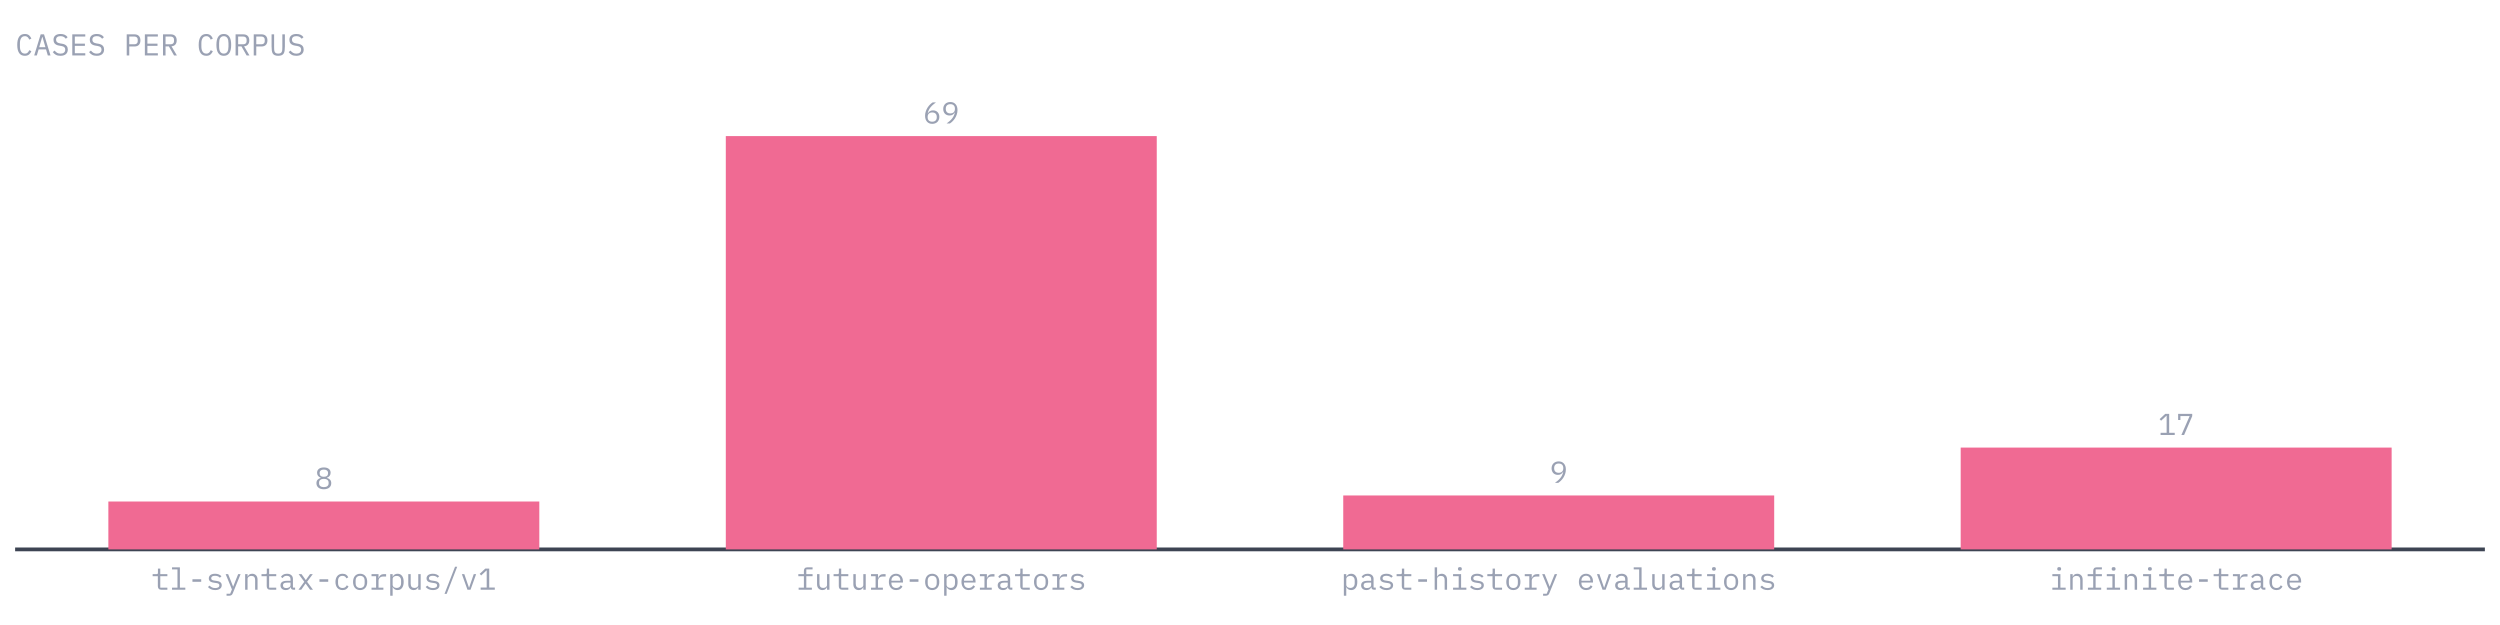
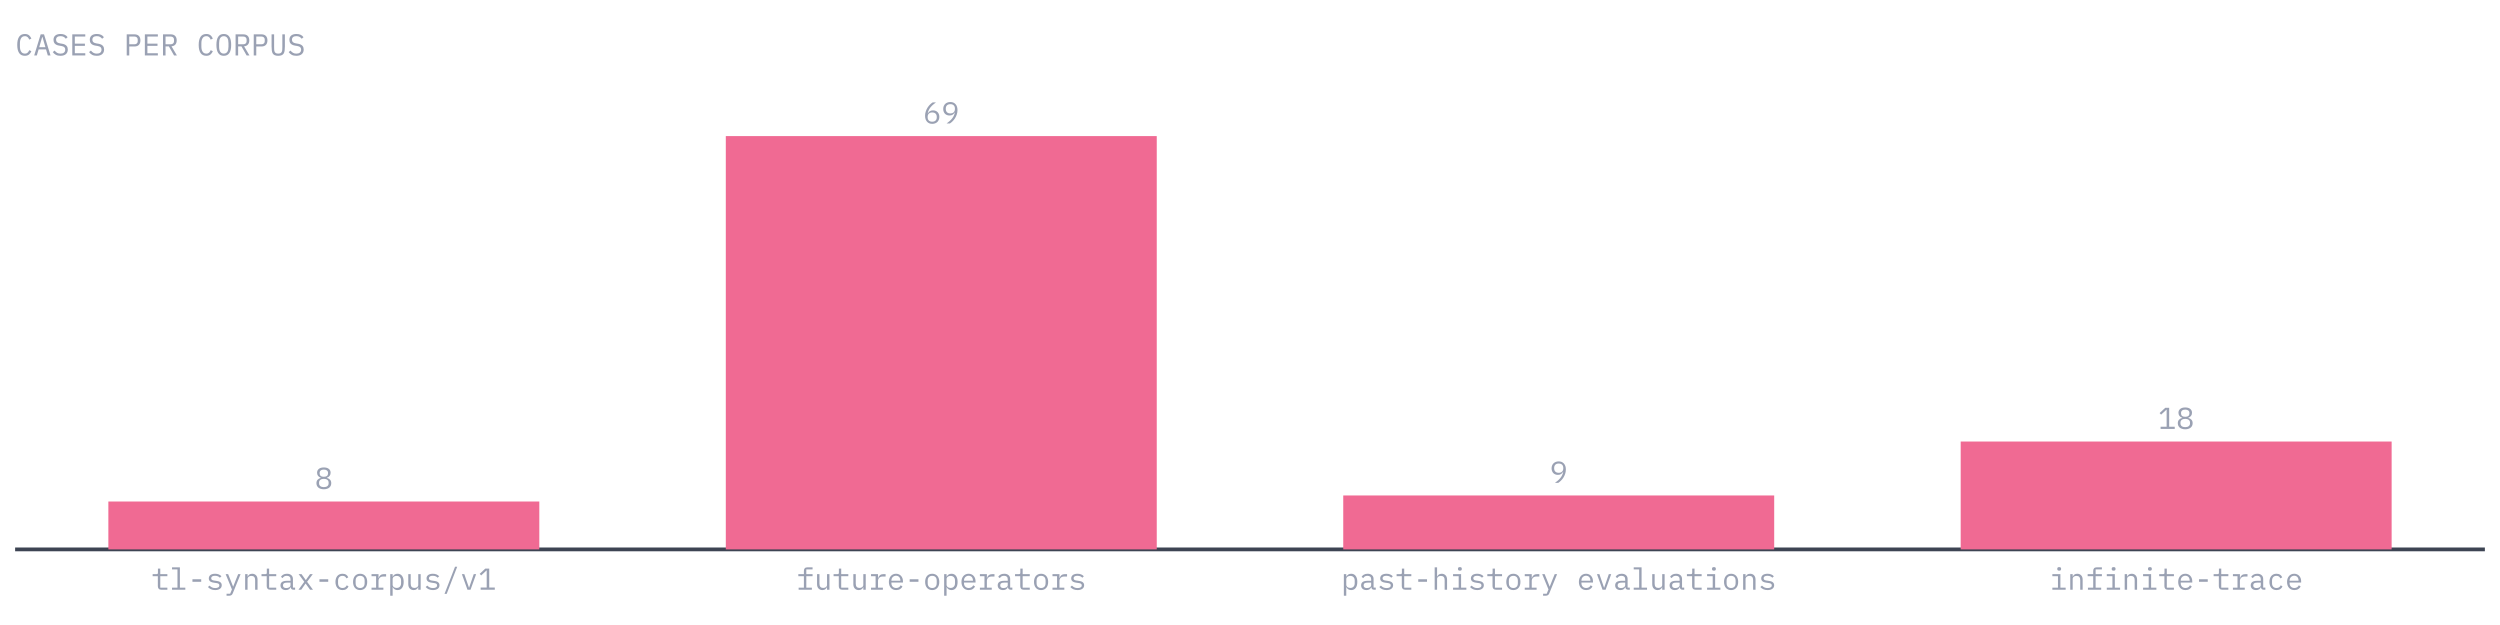
- <svg xmlns="http://www.w3.org/2000/svg" width="992" height="248" viewBox="-6 -6 992 248" role="img" aria-label="The checked-in corpora hold 103 counted cases: tl-syntax-corpus/v1 8, future-operators 69, past-history evaluations 9, infinite-trace 17.">
+ <svg xmlns="http://www.w3.org/2000/svg" width="992" height="248" viewBox="-6 -6 992 248" role="img" aria-label="The checked-in corpora hold 104 counted cases: tl-syntax-corpus/v1 8, future-operators 69, past-history evaluations 9, infinite-trace 18.">
  <defs>
    <path id="mono_A" d="M481 0 422 199H177L118 0H31L245 698H356L570 0ZM304 609H295L197 272H402Z" />
    <path id="mono_C" d="M323 -12Q195 -12 132 81Q70 174 70 349Q70 524 132 617Q195 710 323 710Q371 710 406 697Q441 684 466 662Q491 640 508 612Q525 585 538 557L466 524Q457 547 445 568Q433 588 416 604Q400 619 378 628Q355 637 323 637Q240 637 200 574Q159 511 159 406V292Q159 187 200 124Q240 61 323 61Q355 61 378 70Q400 79 416 94Q433 110 445 130Q457 151 466 174L538 141Q525 112 508 85Q491 58 466 36Q441 14 406 1Q371 -12 323 -12Z" />
    <path id="mono_E" d="M90 0V698H520V625H174V390H508V317H174V73H520V0Z" />
    <path id="mono_O" d="M300 -12Q236 -12 190 12Q144 37 114 83Q84 129 70 196Q56 263 56 349Q56 434 70 502Q84 569 114 615Q144 661 190 686Q236 710 300 710Q364 710 410 686Q456 661 486 615Q516 569 530 502Q544 434 544 349Q544 263 530 196Q516 129 486 83Q456 37 410 12Q364 -12 300 -12ZM300 61Q342 61 371 78Q400 94 419 124Q438 154 446 196Q455 239 455 292V406Q455 458 446 501Q438 544 419 574Q400 604 371 620Q342 637 300 637Q258 637 229 620Q200 604 181 574Q162 544 154 501Q145 458 145 406V292Q145 239 154 196Q162 154 181 124Q200 94 229 78Q258 61 300 61Z" />
    <path id="mono_P" d="M90 0V698H344Q441 698 492 645Q543 592 543 497Q543 402 492 349Q441 296 344 296H174V0ZM174 369H342Q395 369 424 396Q454 422 454 471V523Q454 572 424 598Q395 625 342 625H174Z" />
    <path id="mono_R" d="M174 0H90V698H344Q441 698 492 645Q543 592 543 497Q543 412 499 361Q455 310 371 302L549 0H455L285 298H174ZM342 369Q395 369 424 396Q454 422 454 471V523Q454 572 424 598Q395 625 342 625H174V369Z" />
    <path id="mono_S" d="M298 -12Q204 -12 144 22Q84 57 45 111L106 161Q147 110 192 85Q238 60 301 60Q377 60 417 95Q457 130 457 193Q457 244 428 272Q399 301 327 313L249 326Q198 335 164 353Q129 371 108 396Q87 422 78 452Q69 483 69 516Q69 612 132 661Q195 710 302 710Q386 710 444 682Q501 654 536 603L477 552Q448 590 407 614Q366 638 301 638Q230 638 192 608Q154 578 154 518Q154 471 182 442Q211 412 285 399L360 386Q411 377 446 359Q481 341 502 316Q524 291 533 260Q542 229 542 195Q542 98 478 43Q415 -12 298 -12Z" />
    <path id="mono_U" d="M164 698V279Q164 228 167 188Q170 148 183 120Q196 91 224 76Q251 61 300 61Q349 61 376 76Q404 91 417 120Q430 148 433 188Q436 228 436 279V698H520V299Q520 221 512 163Q505 105 482 66Q458 27 414 8Q371 -12 300 -12Q229 -12 186 8Q142 27 118 66Q95 105 88 163Q80 221 80 299V698Z" />
    <path id="mono_a" d="M495 0Q448 0 428 24Q408 48 403 84H398Q381 39 344 14Q306 -12 243 -12Q162 -12 114 30Q66 72 66 145Q66 217 118 256Q171 295 288 295H398V346Q398 403 366 432Q334 460 275 460Q223 460 190 440Q157 419 137 384L83 424Q93 444 110 463Q127 482 152 496Q177 511 209 520Q241 528 280 528Q371 528 424 482Q478 436 478 354V70H550V0ZM257 55Q288 55 314 62Q339 70 358 82Q377 95 388 112Q398 130 398 150V235H288Q216 235 183 215Q150 195 150 157V136Q150 96 178 76Q207 55 257 55Z" />
    <path id="mono_c" d="M318 -12Q262 -12 218 8Q175 27 145 62Q115 97 100 147Q84 197 84 258Q84 319 100 369Q116 419 146 454Q176 490 219 509Q262 528 317 528Q392 528 439 495Q486 462 508 409L444 375Q430 415 398 437Q365 459 317 459Q282 459 254 448Q227 436 208 415Q189 394 180 365Q170 336 170 302V214Q170 180 180 151Q189 122 208 101Q227 80 255 68Q283 57 319 57Q371 57 405 81Q439 105 459 147L516 108Q493 56 444 22Q396 -12 318 -12Z" />
    <path id="mono_e" d="M309 -12Q253 -12 208 7Q164 26 132 62Q101 97 84 146Q67 196 67 257Q67 319 84 369Q102 419 133 454Q164 490 208 509Q251 528 304 528Q356 528 398 509Q441 490 471 456Q501 423 517 377Q533 331 533 276V238H151V214Q151 180 162 151Q173 122 194 101Q214 80 244 68Q273 57 309 57Q361 57 399 81Q437 105 457 147L516 107Q493 55 440 22Q386 -12 309 -12ZM304 462Q271 462 243 450Q215 438 194 417Q174 396 162 368Q151 339 151 305V298H447V309Q447 343 436 371Q426 399 408 420Q389 440 362 451Q336 462 304 462Z" />
    <path id="mono_eight" d="M300 -12Q239 -12 193 4Q147 19 116 46Q86 73 70 110Q55 147 55 190Q55 262 94 304Q133 346 197 363V371Q141 390 108 432Q76 475 76 535Q76 615 135 662Q194 710 300 710Q406 710 465 662Q524 615 524 535Q524 475 492 432Q459 390 403 371V363Q467 346 506 304Q545 262 545 190Q545 147 530 110Q514 73 483 46Q452 19 406 4Q361 -12 300 -12ZM300 59Q374 59 416 92Q458 125 458 185V207Q458 267 416 300Q375 333 300 333Q225 333 184 300Q142 267 142 207V185Q142 125 184 92Q226 59 300 59ZM300 401Q368 401 404 430Q439 459 439 513V527Q439 581 402 610Q366 639 300 639Q234 639 198 610Q161 581 161 527V513Q161 459 196 430Q232 401 300 401Z" />
    <path id="mono_f" d="M83 68H257V448H73V516H257V622Q257 674 284 707Q312 740 371 740H544V672H337V516H544V448H337V68H521V0H83Z" />
    <path id="mono_h" d="M98 740H178V432H182Q190 451 202 468Q214 486 232 499Q249 512 273 520Q297 528 329 528Q410 528 459 476Q508 425 508 331V0H428V317Q428 388 397 422Q366 457 306 457Q282 457 259 451Q236 445 218 433Q200 421 189 402Q178 383 178 358V0H98Z" />
    <path id="mono_hyphen" d="M155 262V346H445V262Z" />
    <path id="mono_i" d="M332 630Q297 630 283 644Q269 659 269 681V697Q269 719 283 734Q297 748 332 748Q367 748 381 734Q395 719 395 697V681Q395 659 381 644Q367 630 332 630ZM106 68H292V448H106V516H372V68H546V0H106Z" />
    <path id="mono_l" d="M80 68H260V672H80V740H340V68H520V0H80Z" />
    <path id="mono_n" d="M98 0V516H178V432H182Q190 451 202 468Q214 486 232 499Q249 512 273 520Q297 528 329 528Q410 528 459 476Q508 425 508 331V0H428V317Q428 388 397 422Q366 457 306 457Q282 457 259 451Q236 445 218 433Q200 421 189 402Q178 383 178 358V0Z" />
    <path id="mono_nine" d="M536 442Q536 364 512 296Q489 227 452 170Q415 114 370 70Q326 27 283 0H175Q232 41 276 80Q321 119 355 162Q389 204 412 252Q435 301 450 362L445 364Q419 321 378 292Q338 264 273 264Q227 264 188 279Q150 294 122 322Q95 350 80 390Q64 429 64 479Q64 530 80 572Q97 615 128 646Q159 676 202 693Q246 710 299 710Q354 710 398 692Q442 673 472 638Q503 604 520 554Q536 504 536 442ZM300 333Q372 333 412 372Q451 411 451 482V490Q451 561 412 600Q372 639 300 639Q228 639 188 600Q149 561 149 490V482Q149 411 188 372Q228 333 300 333Z" />
    <path id="mono_o" d="M300 -12Q246 -12 202 7Q159 26 128 62Q98 97 82 146Q66 196 66 258Q66 319 82 369Q98 419 128 454Q159 490 202 509Q246 528 300 528Q354 528 398 509Q441 490 472 454Q502 419 518 369Q534 319 534 258Q534 196 518 146Q502 97 472 62Q441 26 398 7Q354 -12 300 -12ZM300 57Q367 57 408 97Q449 137 449 221V295Q449 379 408 419Q367 459 300 459Q233 459 192 419Q151 379 151 295V221Q151 137 192 97Q233 57 300 57Z" />
    <path id="mono_one" d="M85 0V73H285V636H278L102 472L53 525L238 698H369V73H553V0Z" />
    <path id="mono_p" d="M95 516H175V432H179Q229 528 338 528Q433 528 486 457Q540 386 540 258Q540 130 486 59Q433 -12 338 -12Q229 -12 179 84H175V-200H95ZM307 59Q377 59 416 102Q454 144 454 214V302Q454 372 416 414Q377 457 307 457Q280 457 256 450Q232 443 214 430Q196 416 186 396Q175 377 175 351V165Q175 139 186 120Q196 100 214 86Q232 73 256 66Q280 59 307 59Z" />
    <path id="mono_r" d="M77 68H228V448H77V516H308V386H313Q329 447 374 482Q418 516 487 516H559V436H462Q393 436 350 396Q308 356 308 291V68H469V0H77Z" />
    <path id="mono_s" d="M306 -12Q225 -12 166 16Q108 43 67 89L121 136Q158 97 202 76Q246 55 308 55Q368 55 406 76Q445 98 445 144Q445 164 438 178Q430 191 417 199Q404 207 388 212Q372 216 354 219L273 231Q246 235 214 242Q183 249 157 264Q131 280 114 306Q96 332 96 374Q96 413 112 442Q127 470 155 490Q183 509 221 518Q259 528 304 528Q374 528 426 506Q477 484 514 445L462 396Q453 407 440 418Q426 430 406 440Q387 449 361 455Q335 461 301 461Q240 461 208 440Q175 419 175 379Q175 359 182 346Q190 332 203 324Q216 316 232 312Q249 307 266 304L347 292Q375 288 406 281Q437 274 463 258Q489 243 506 217Q524 191 524 149Q524 72 464 30Q405 -12 306 -12Z" />
-     <path id="mono_seven" d="M173 0 446 626H140V496H65V698H531V624L263 0Z" />
    <path id="mono_six" d="M301 -12Q246 -12 202 6Q158 25 128 60Q97 94 80 144Q64 194 64 256Q64 334 88 402Q111 471 148 528Q184 584 229 628Q274 671 317 698H425Q368 657 324 618Q279 579 245 536Q211 494 188 446Q165 397 150 336L155 334Q180 377 221 406Q262 434 327 434Q373 434 411 419Q449 404 477 376Q505 348 520 308Q536 268 536 219Q536 168 519 126Q502 83 472 52Q441 22 398 5Q354 -12 301 -12ZM300 59Q372 59 412 98Q451 137 451 208V216Q451 287 412 326Q372 365 300 365Q228 365 188 326Q149 287 149 216V208Q149 137 188 98Q228 59 300 59Z" />
    <path id="mono_slash" d="M90 -138 438 760H510L162 -138Z" />
    <path id="mono_t" d="M325 0Q266 0 238 33Q211 66 211 118V448H39V516H167Q193 516 204 526Q214 537 214 563V698H291V516H526V448H291V68H526V0Z" />
    <path id="mono_u" d="M422 84H418Q410 65 398 48Q386 30 368 17Q351 4 327 -4Q303 -12 271 -12Q190 -12 141 40Q92 91 92 185V516H172V199Q172 128 203 94Q234 59 294 59Q318 59 341 65Q364 71 382 83Q400 95 411 114Q422 132 422 158V516H502V0H422Z" />
    <path id="mono_v" d="M249 0 64 516H145L219 300L299 67H303L383 300L457 516H536L351 0Z" />
    <path id="mono_x" d="M61 0 253 262 66 516H162L240 407L302 321H306L366 407L443 516H535L346 263L540 0H444L357 121L298 203H294L237 121L153 0Z" />
    <path id="mono_y" d="M467 516H547L291 -113Q282 -135 271 -152Q260 -168 245 -178Q230 -189 209 -194Q188 -200 159 -200H83V-132H203L261 10L53 516H135L222 300L299 104H303L380 300Z" />
  </defs>
  <g fill="#9aa1b3" transform="translate(0,16) scale(0.012,-0.012)">
    <use href="#mono_C" x="0" />
    <use href="#mono_A" x="600" />
    <use href="#mono_S" x="1200" />
    <use href="#mono_E" x="1800" />
    <use href="#mono_S" x="2400" />
    <use href="#mono_P" x="3600" />
    <use href="#mono_E" x="4200" />
    <use href="#mono_R" x="4800" />
    <use href="#mono_C" x="6000" />
    <use href="#mono_O" x="6600" />
    <use href="#mono_R" x="7200" />
    <use href="#mono_P" x="7800" />
    <use href="#mono_U" x="8400" />
    <use href="#mono_S" x="9000" />
  </g>
  <path d="M0,212 L980,212" fill="none" stroke="#3d4453" stroke-width="1.5" />
  <rect x="37" y="193" width="171" height="19" rx="0" fill="#f06a93" fill-opacity="1" />
  <g fill="#9aa1b3" transform="translate(118.9,188) scale(0.012,-0.012)">
    <use href="#mono_eight" x="0" />
  </g>
  <g fill="#9aa1b3" transform="translate(54.1,228) scale(0.012,-0.012)">
    <use href="#mono_t" x="0" />
    <use href="#mono_l" x="600" />
    <use href="#mono_hyphen" x="1200" />
    <use href="#mono_s" x="1800" />
    <use href="#mono_y" x="2400" />
    <use href="#mono_n" x="3000" />
    <use href="#mono_t" x="3600" />
    <use href="#mono_a" x="4200" />
    <use href="#mono_x" x="4800" />
    <use href="#mono_hyphen" x="5400" />
    <use href="#mono_c" x="6000" />
    <use href="#mono_o" x="6600" />
    <use href="#mono_r" x="7200" />
    <use href="#mono_p" x="7800" />
    <use href="#mono_u" x="8400" />
    <use href="#mono_s" x="9000" />
    <use href="#mono_slash" x="9600" />
    <use href="#mono_v" x="10200" />
    <use href="#mono_one" x="10800" />
  </g>
  <rect x="282" y="48" width="171" height="164" rx="0" fill="#f06a93" fill-opacity="1" />
  <g fill="#9aa1b3" transform="translate(360.3,43) scale(0.012,-0.012)">
    <use href="#mono_six" x="0" />
    <use href="#mono_nine" x="600" />
  </g>
  <g fill="#9aa1b3" transform="translate(309.9,228) scale(0.012,-0.012)">
    <use href="#mono_f" x="0" />
    <use href="#mono_u" x="600" />
    <use href="#mono_t" x="1200" />
    <use href="#mono_u" x="1800" />
    <use href="#mono_r" x="2400" />
    <use href="#mono_e" x="3000" />
    <use href="#mono_hyphen" x="3600" />
    <use href="#mono_o" x="4200" />
    <use href="#mono_p" x="4800" />
    <use href="#mono_e" x="5400" />
    <use href="#mono_r" x="6000" />
    <use href="#mono_a" x="6600" />
    <use href="#mono_t" x="7200" />
    <use href="#mono_o" x="7800" />
    <use href="#mono_r" x="8400" />
    <use href="#mono_s" x="9000" />
  </g>
  <rect x="527" y="190.6" width="171" height="21.4" rx="0" fill="#f06a93" fill-opacity="1" />
  <g fill="#9aa1b3" transform="translate(608.9,185.6) scale(0.012,-0.012)">
    <use href="#mono_nine" x="0" />
  </g>
  <g fill="#9aa1b3" transform="translate(526.1,228) scale(0.012,-0.012)">
    <use href="#mono_p" x="0" />
    <use href="#mono_a" x="600" />
    <use href="#mono_s" x="1200" />
    <use href="#mono_t" x="1800" />
    <use href="#mono_hyphen" x="2400" />
    <use href="#mono_h" x="3000" />
    <use href="#mono_i" x="3600" />
    <use href="#mono_s" x="4200" />
    <use href="#mono_t" x="4800" />
    <use href="#mono_o" x="5400" />
    <use href="#mono_r" x="6000" />
    <use href="#mono_y" x="6600" />
    <use href="#mono_e" x="7800" />
    <use href="#mono_v" x="8400" />
    <use href="#mono_a" x="9000" />
    <use href="#mono_l" x="9600" />
    <use href="#mono_u" x="10200" />
    <use href="#mono_a" x="10800" />
    <use href="#mono_t" x="11400" />
    <use href="#mono_i" x="12000" />
    <use href="#mono_o" x="12600" />
    <use href="#mono_n" x="13200" />
    <use href="#mono_s" x="13800" />
  </g>
-   <rect x="772" y="171.6" width="171" height="40.4" rx="0" fill="#f06a93" fill-opacity="1" />
-   <g fill="#9aa1b3" transform="translate(850.3,166.6) scale(0.012,-0.012)">
+   <rect x="772" y="169.2" width="171" height="42.8" rx="0" fill="#f06a93" fill-opacity="1" />
+   <g fill="#9aa1b3" transform="translate(850.3,164.2) scale(0.012,-0.012)">
    <use href="#mono_one" x="0" />
-     <use href="#mono_seven" x="600" />
+     <use href="#mono_eight" x="600" />
  </g>
  <g fill="#9aa1b3" transform="translate(807.1,228) scale(0.012,-0.012)">
    <use href="#mono_i" x="0" />
    <use href="#mono_n" x="600" />
    <use href="#mono_f" x="1200" />
    <use href="#mono_i" x="1800" />
    <use href="#mono_n" x="2400" />
    <use href="#mono_i" x="3000" />
    <use href="#mono_t" x="3600" />
    <use href="#mono_e" x="4200" />
    <use href="#mono_hyphen" x="4800" />
    <use href="#mono_t" x="5400" />
    <use href="#mono_r" x="6000" />
    <use href="#mono_a" x="6600" />
    <use href="#mono_c" x="7200" />
    <use href="#mono_e" x="7800" />
  </g>
</svg>
